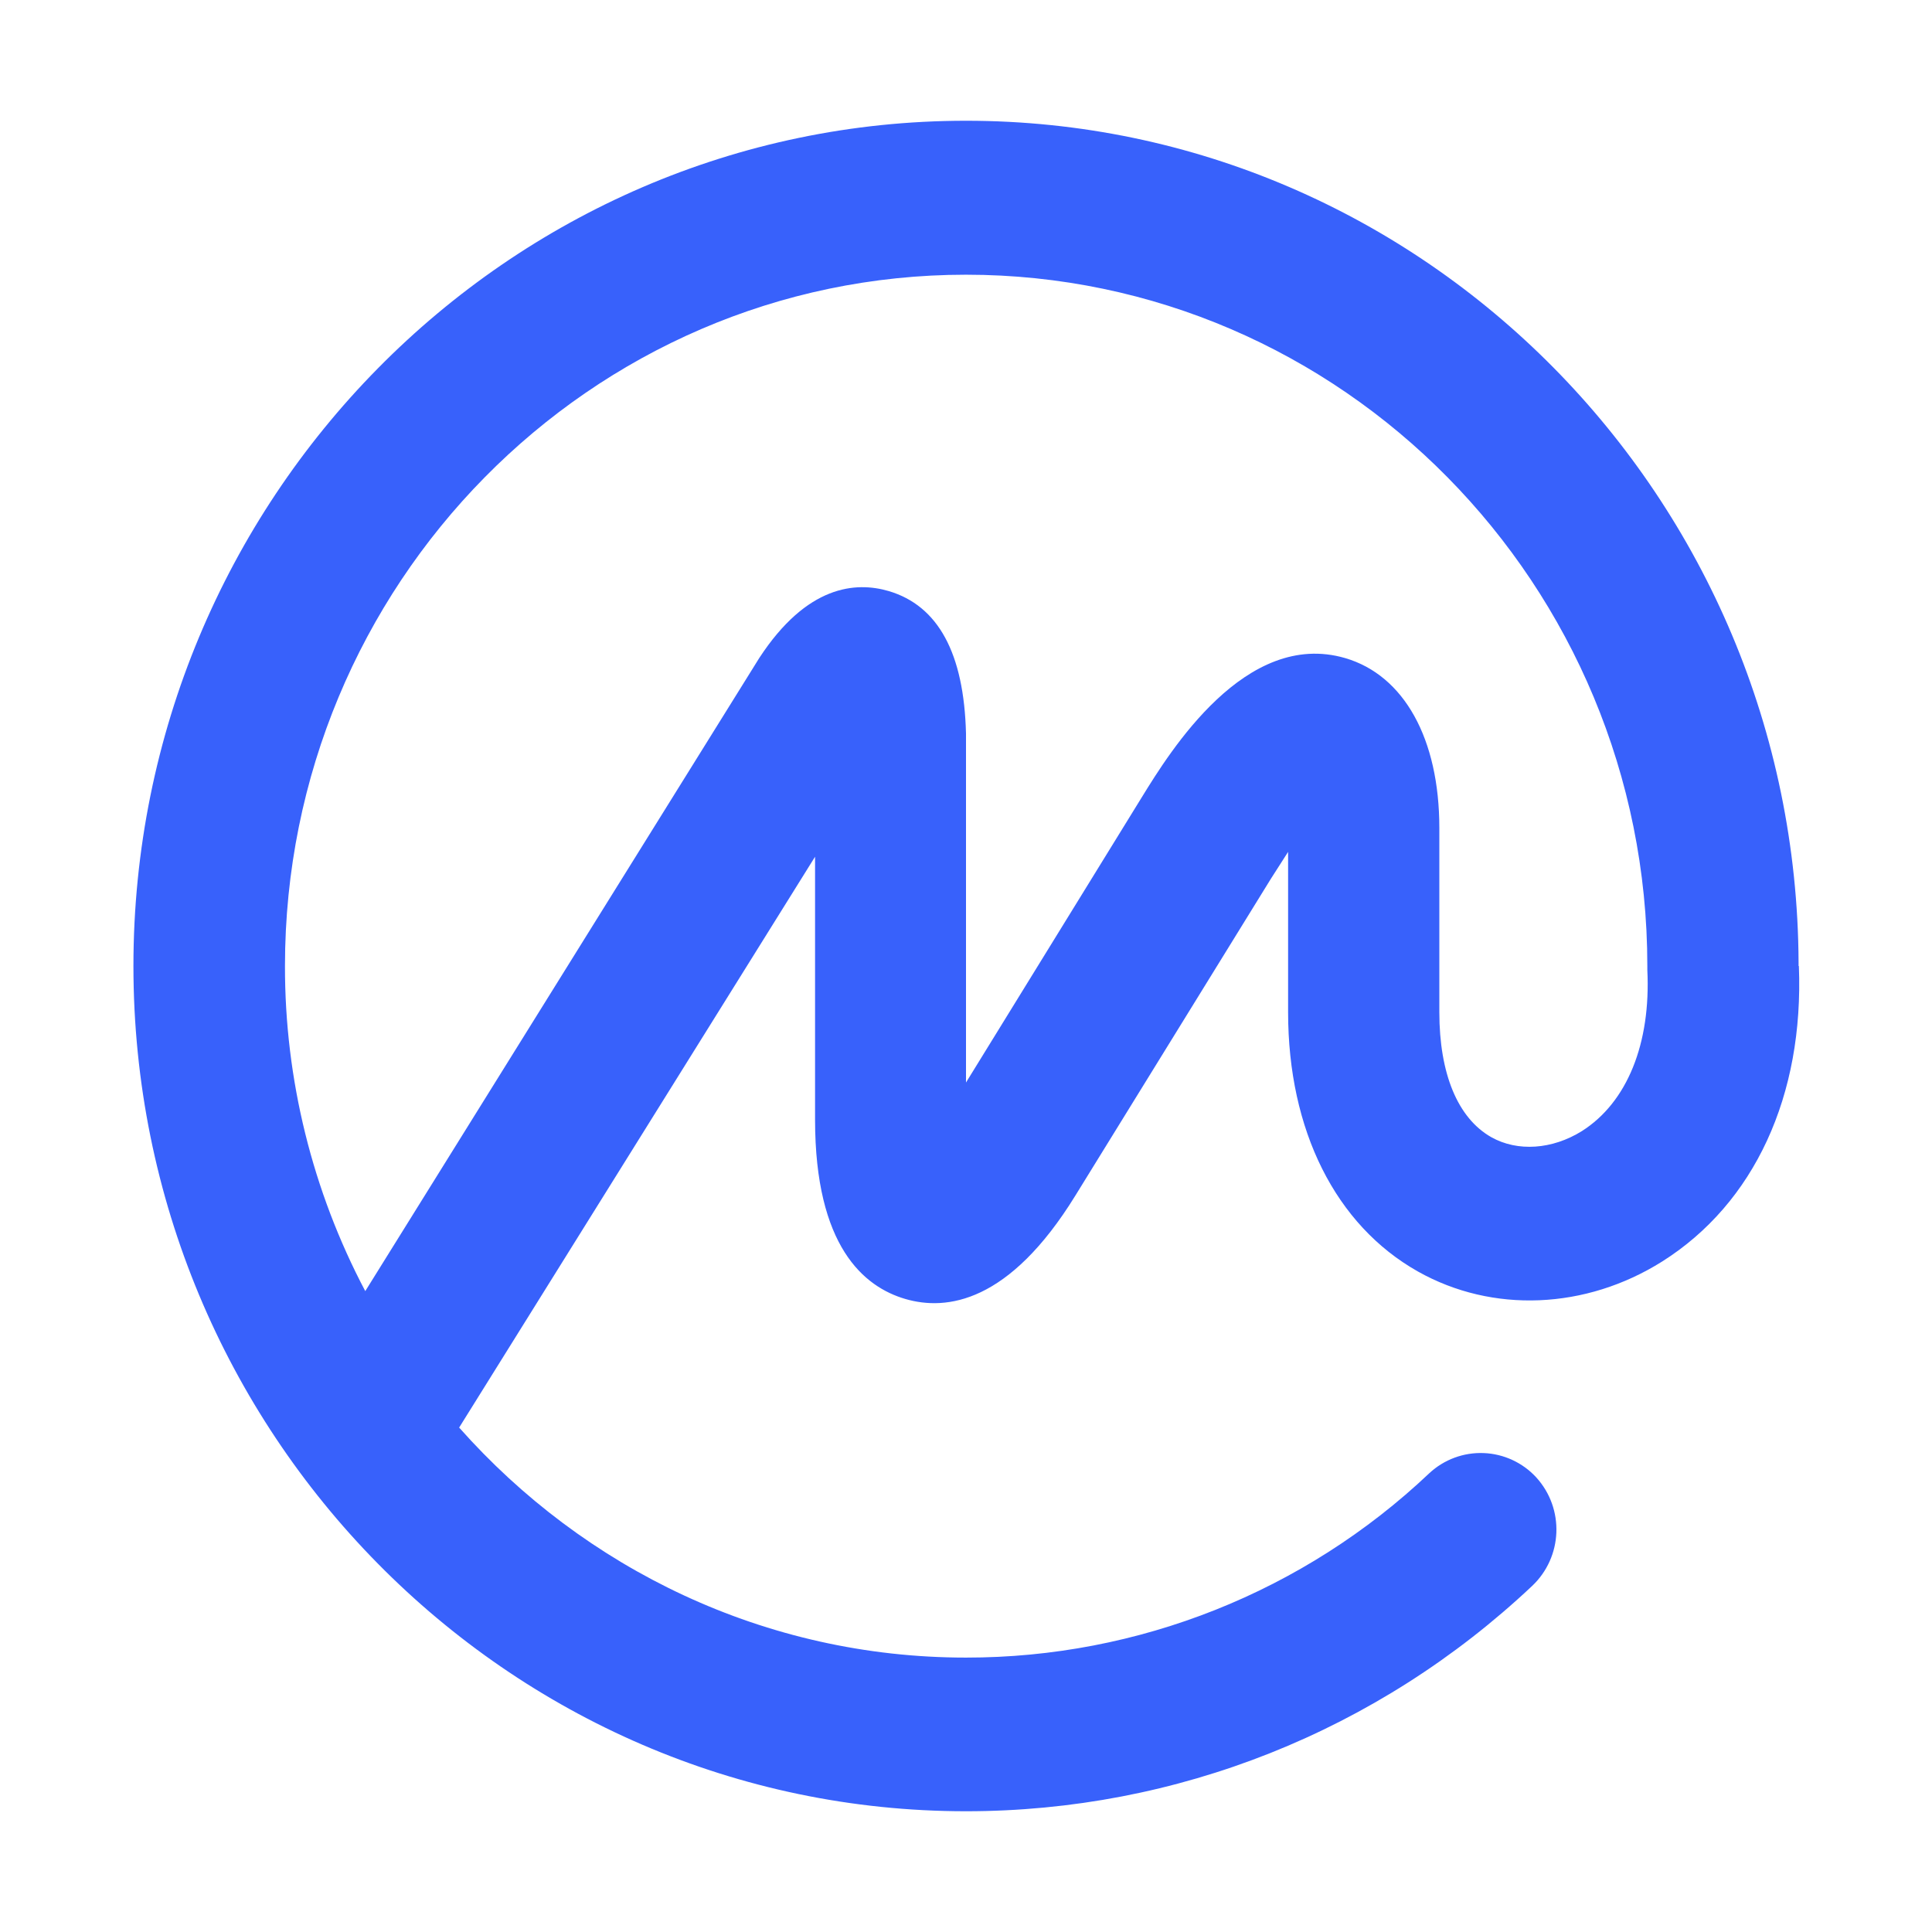
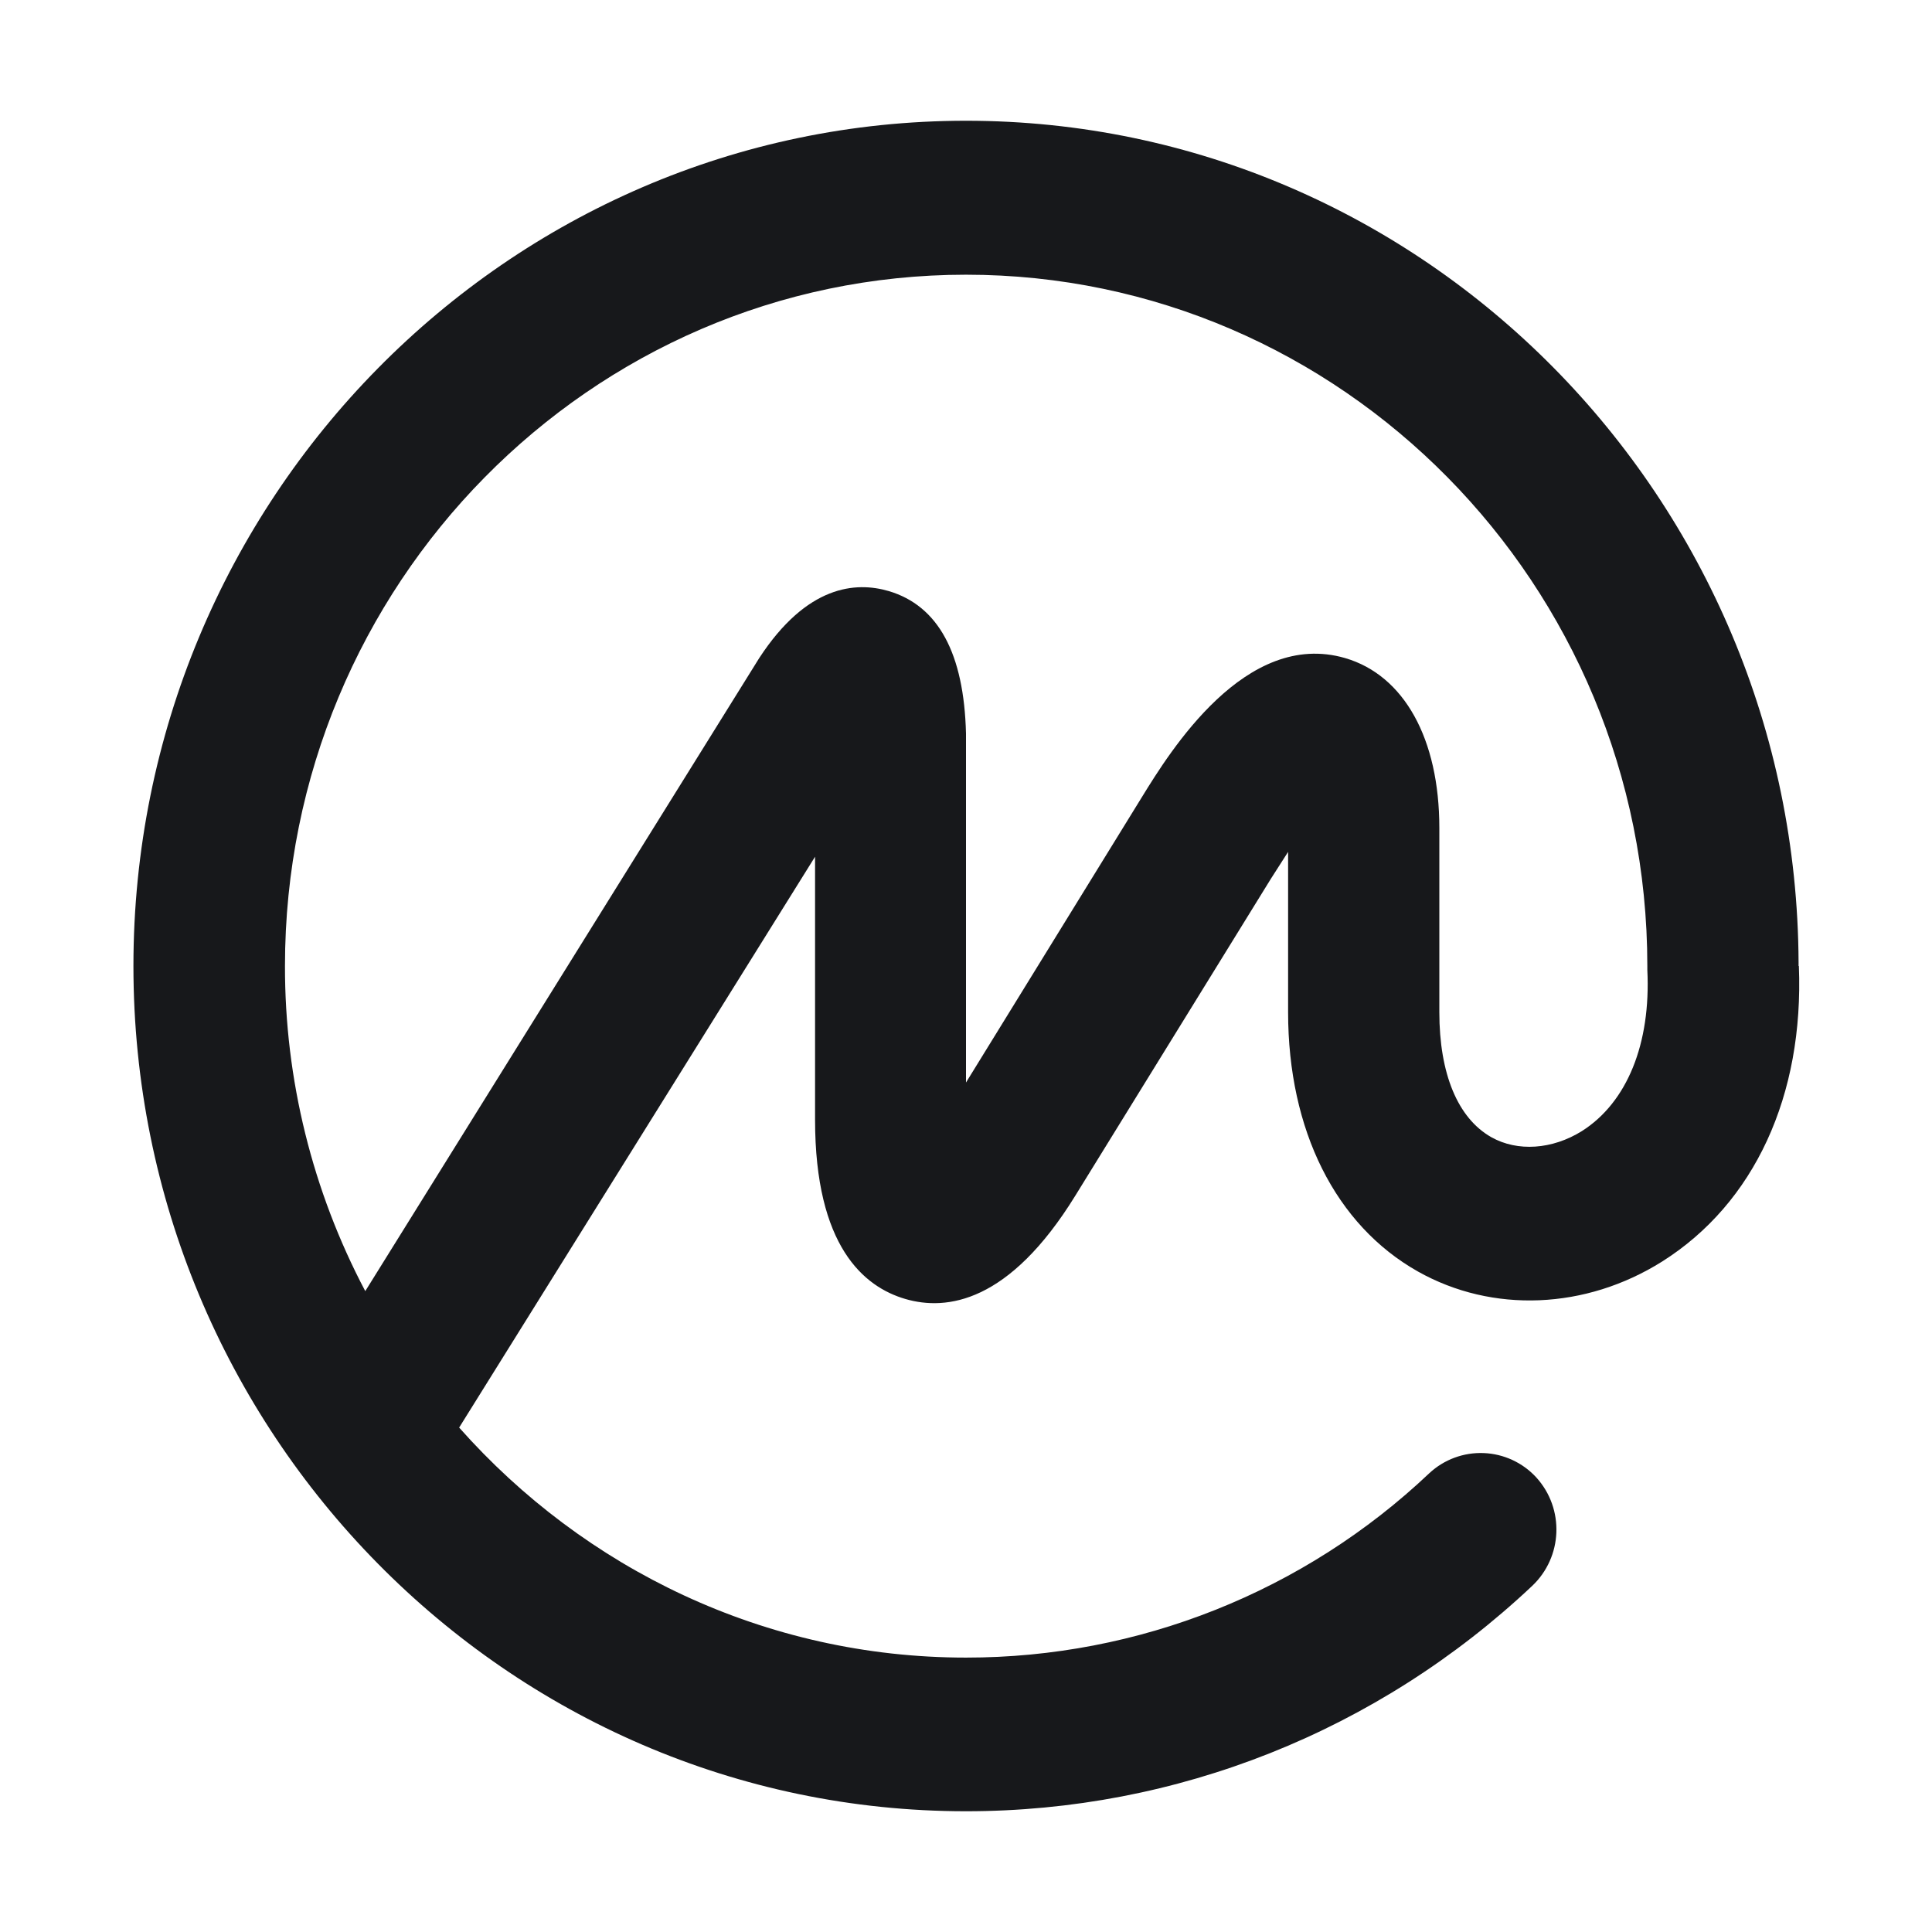
- <svg xmlns="http://www.w3.org/2000/svg" fill="#3861FB" viewBox="0 0 64 64">
+ <svg xmlns="http://www.w3.org/2000/svg" fill="#17181B" viewBox="0 0 64 64">
  <path d="M52.4 37.47c-.98.61-2.13.69-3 .2-1.11-.63-1.72-2.1-1.72-4.14v-6.1c0-2.96-1.17-5.06-3.12-5.63-3.3-.96-5.8 3.09-6.73 4.6L32 35.86V24.3q-.1-3.99-2.56-4.72c-1.09-.32-2.71-.2-4.29 2.22L12.1 42.77A23 23 0 0 1 9.44 32C9.44 19.37 19.56 9.1 32 9.1S54.57 19.36 54.57 32v.13c.12 2.44-.67 4.39-2.17 5.34M59.58 32v-.12C59.51 16.49 47.17 4 32 4 16.8 4 4.42 16.56 4.42 32S16.8 60 32 60c6.98 0 13.64-2.65 18.75-7.46a2.57 2.57 0 0 0 .14-3.6 2.5 2.5 0 0 0-3.54-.14A22.3 22.3 0 0 1 32 54.91c-6.66 0-12.65-2.95-16.79-7.62L27 28.38v8.71c0 4.2 1.62 5.54 2.99 5.94s3.44.13 5.63-3.42l6.48-10.5.57-.89v5.31c0 3.91 1.57 7.05 4.3 8.59 2.47 1.39 5.56 1.26 8.09-.33 3.06-1.93 4.7-5.5 4.53-9.79" />
</svg>
